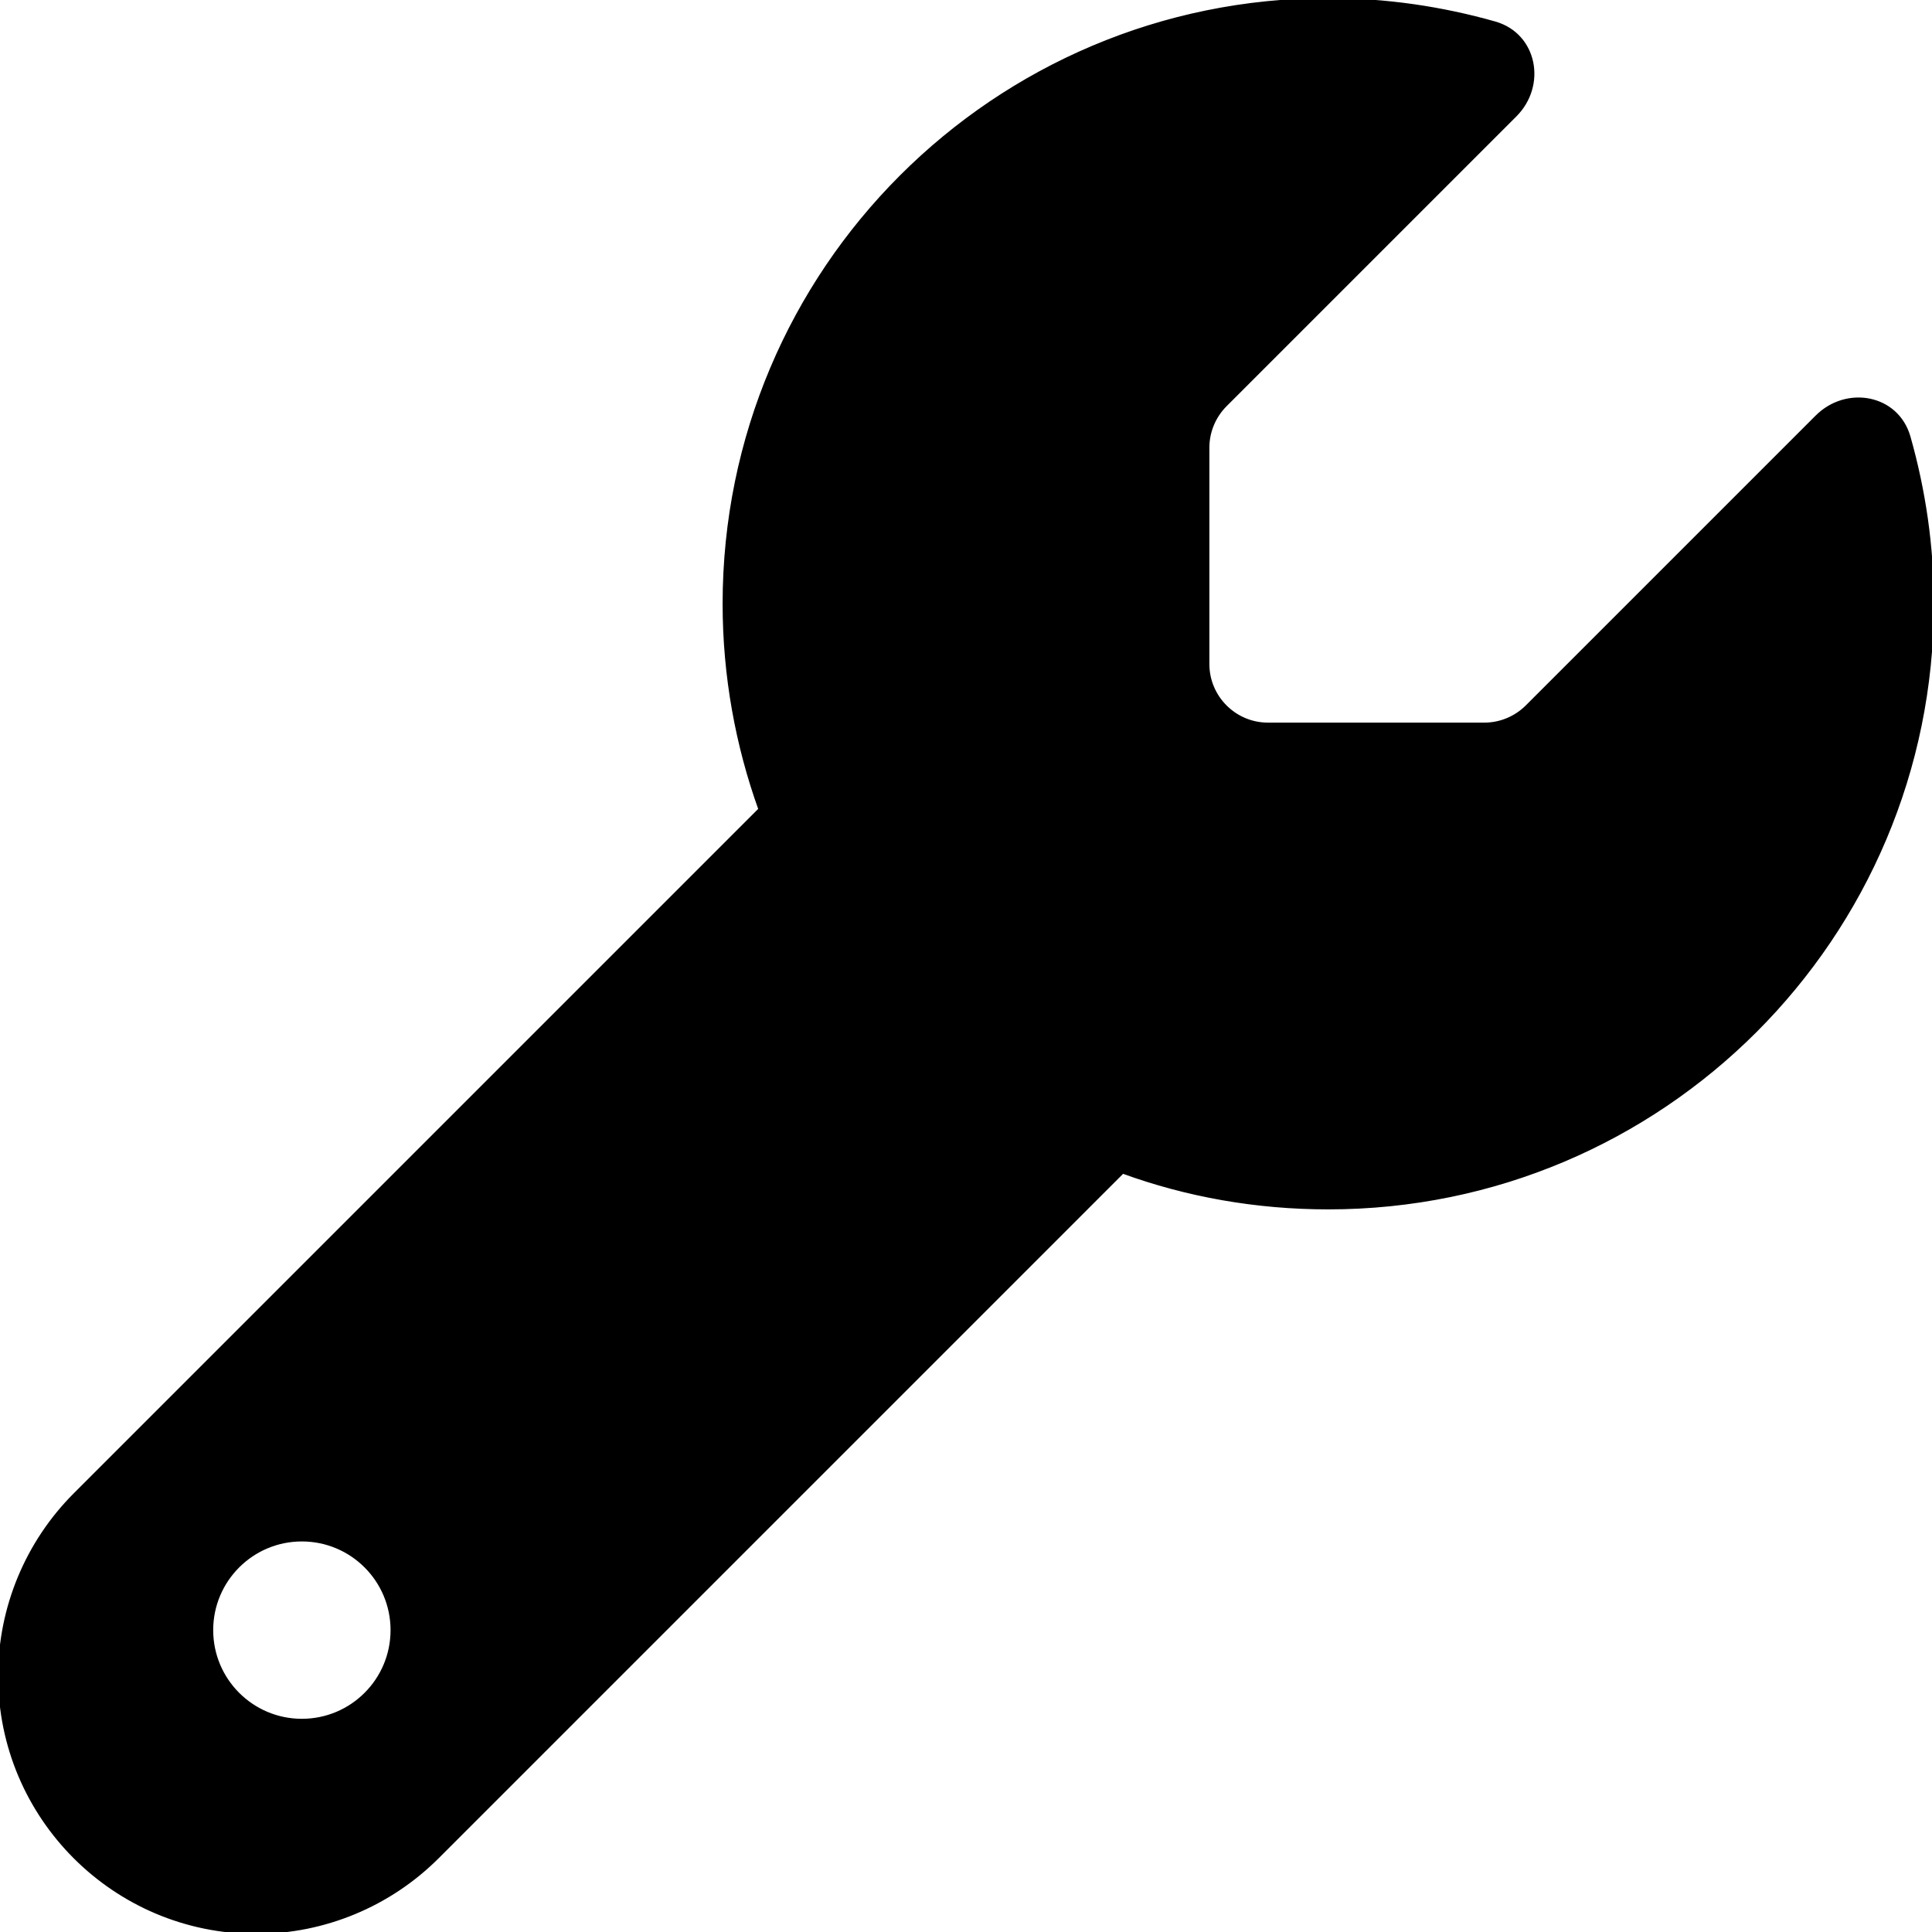
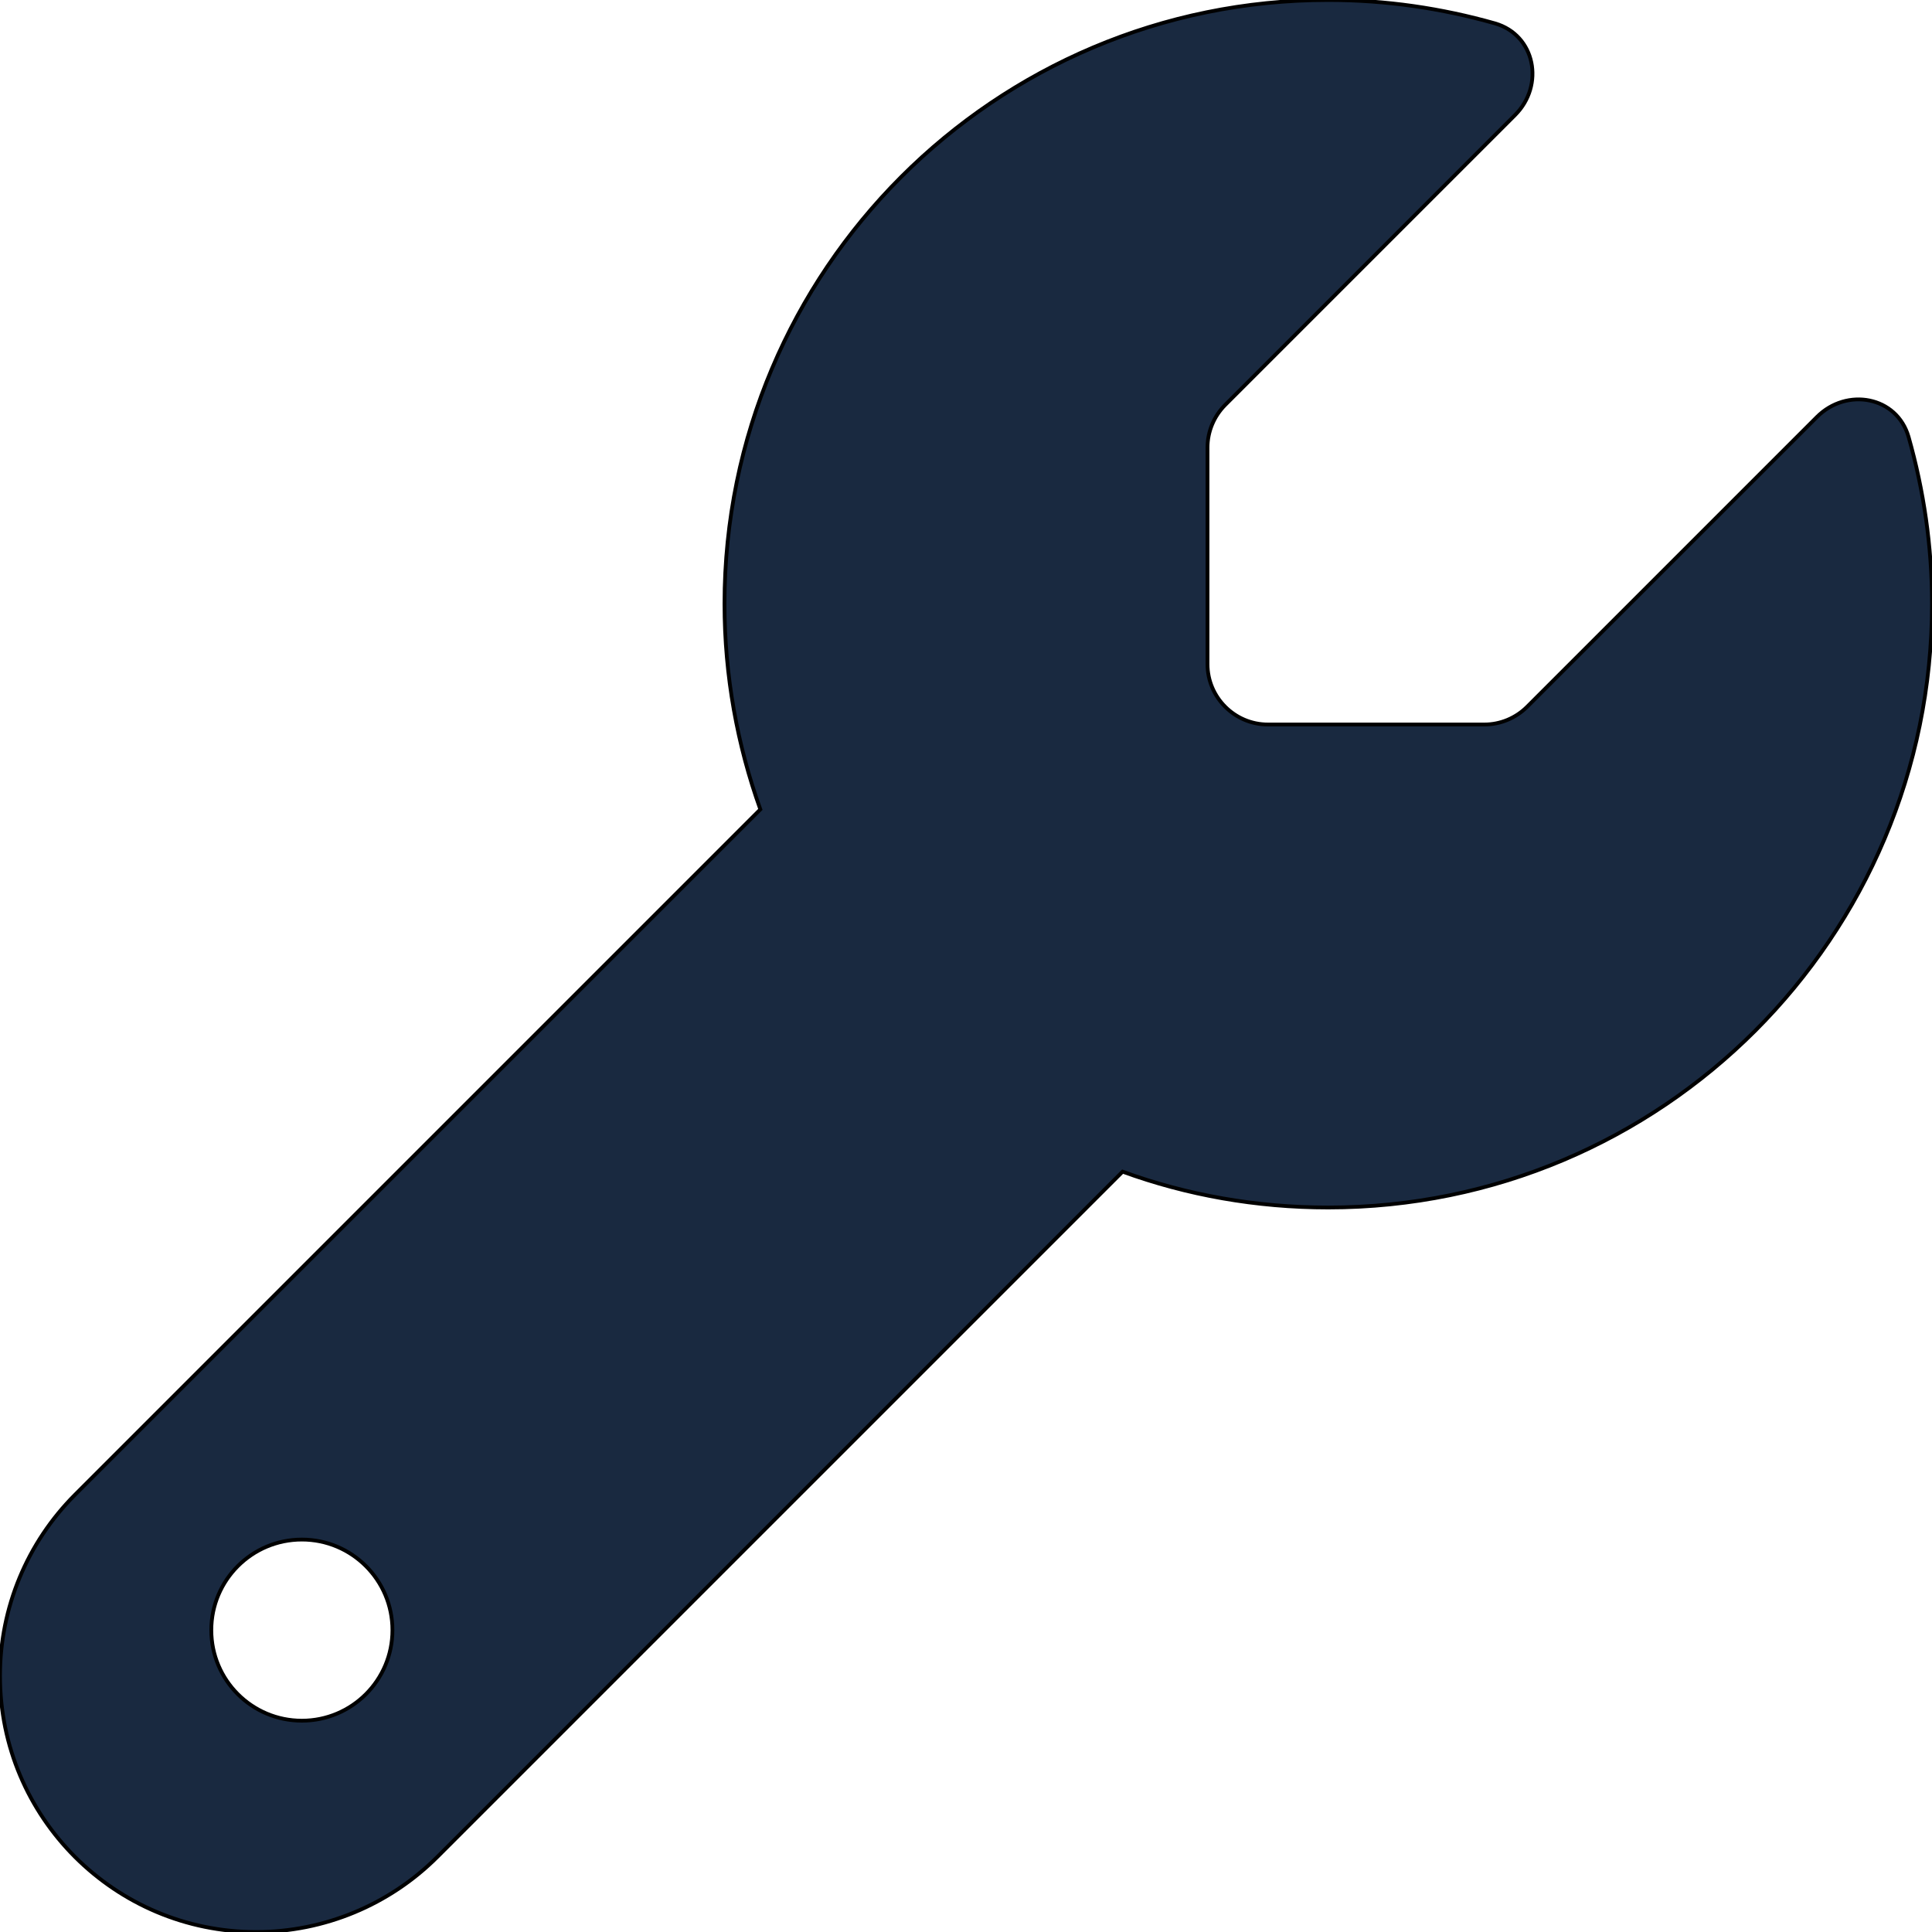
<svg xmlns="http://www.w3.org/2000/svg" aria-hidden="true" class="leading-none" stroke="currentColor" stroke-width="1" style="height:1em;width:1em" viewBox="0 0 512 512">
-   <path d="M352 320c88.4 0 160-71.6 160-160c0-15.3-2.2-30.1-6.2-44.2c-3.1-10.8-16.4-13.2-24.3-5.3l-76.8 76.8c-3 3-7.1 4.7-11.3 4.7H336c-8.8 0-16-7.2-16-16V118.6c0-4.2 1.7-8.3 4.7-11.3l76.8-76.8c7.9-7.9 5.4-21.2-5.3-24.3C382.1 2.2 367.3 0 352 0C263.6 0 192 71.6 192 160c0 19.1 3.4 37.5 9.5 54.5L19.9 396.1C7.2 408.8 0 426.1 0 444.1C0 481.6 30.4 512 67.9 512c18 0 35.3-7.2 48-19.9L297.5 310.5c17 6.2 35.4 9.5 54.5 9.5zM80 408a24 24 0 1 1 0 48 24 24 0 1 1 0-48z" fill="currentColor" />
+   <path d="M352 320c88.4 0 160-71.6 160-160c0-15.3-2.2-30.1-6.2-44.2c-3.1-10.8-16.4-13.2-24.3-5.3l-76.8 76.8c-3 3-7.1 4.7-11.3 4.7H336c-8.8 0-16-7.2-16-16V118.6c0-4.2 1.7-8.3 4.7-11.3l76.8-76.8c7.9-7.9 5.4-21.2-5.3-24.3C382.1 2.2 367.3 0 352 0C263.6 0 192 71.6 192 160c0 19.1 3.4 37.5 9.5 54.5L19.9 396.1C7.2 408.8 0 426.1 0 444.1C0 481.6 30.4 512 67.9 512c18 0 35.3-7.2 48-19.9L297.5 310.5c17 6.2 35.4 9.5 54.5 9.5zM80 408a24 24 0 1 1 0 48 24 24 0 1 1 0-48z" fill="#192940" />
</svg>
